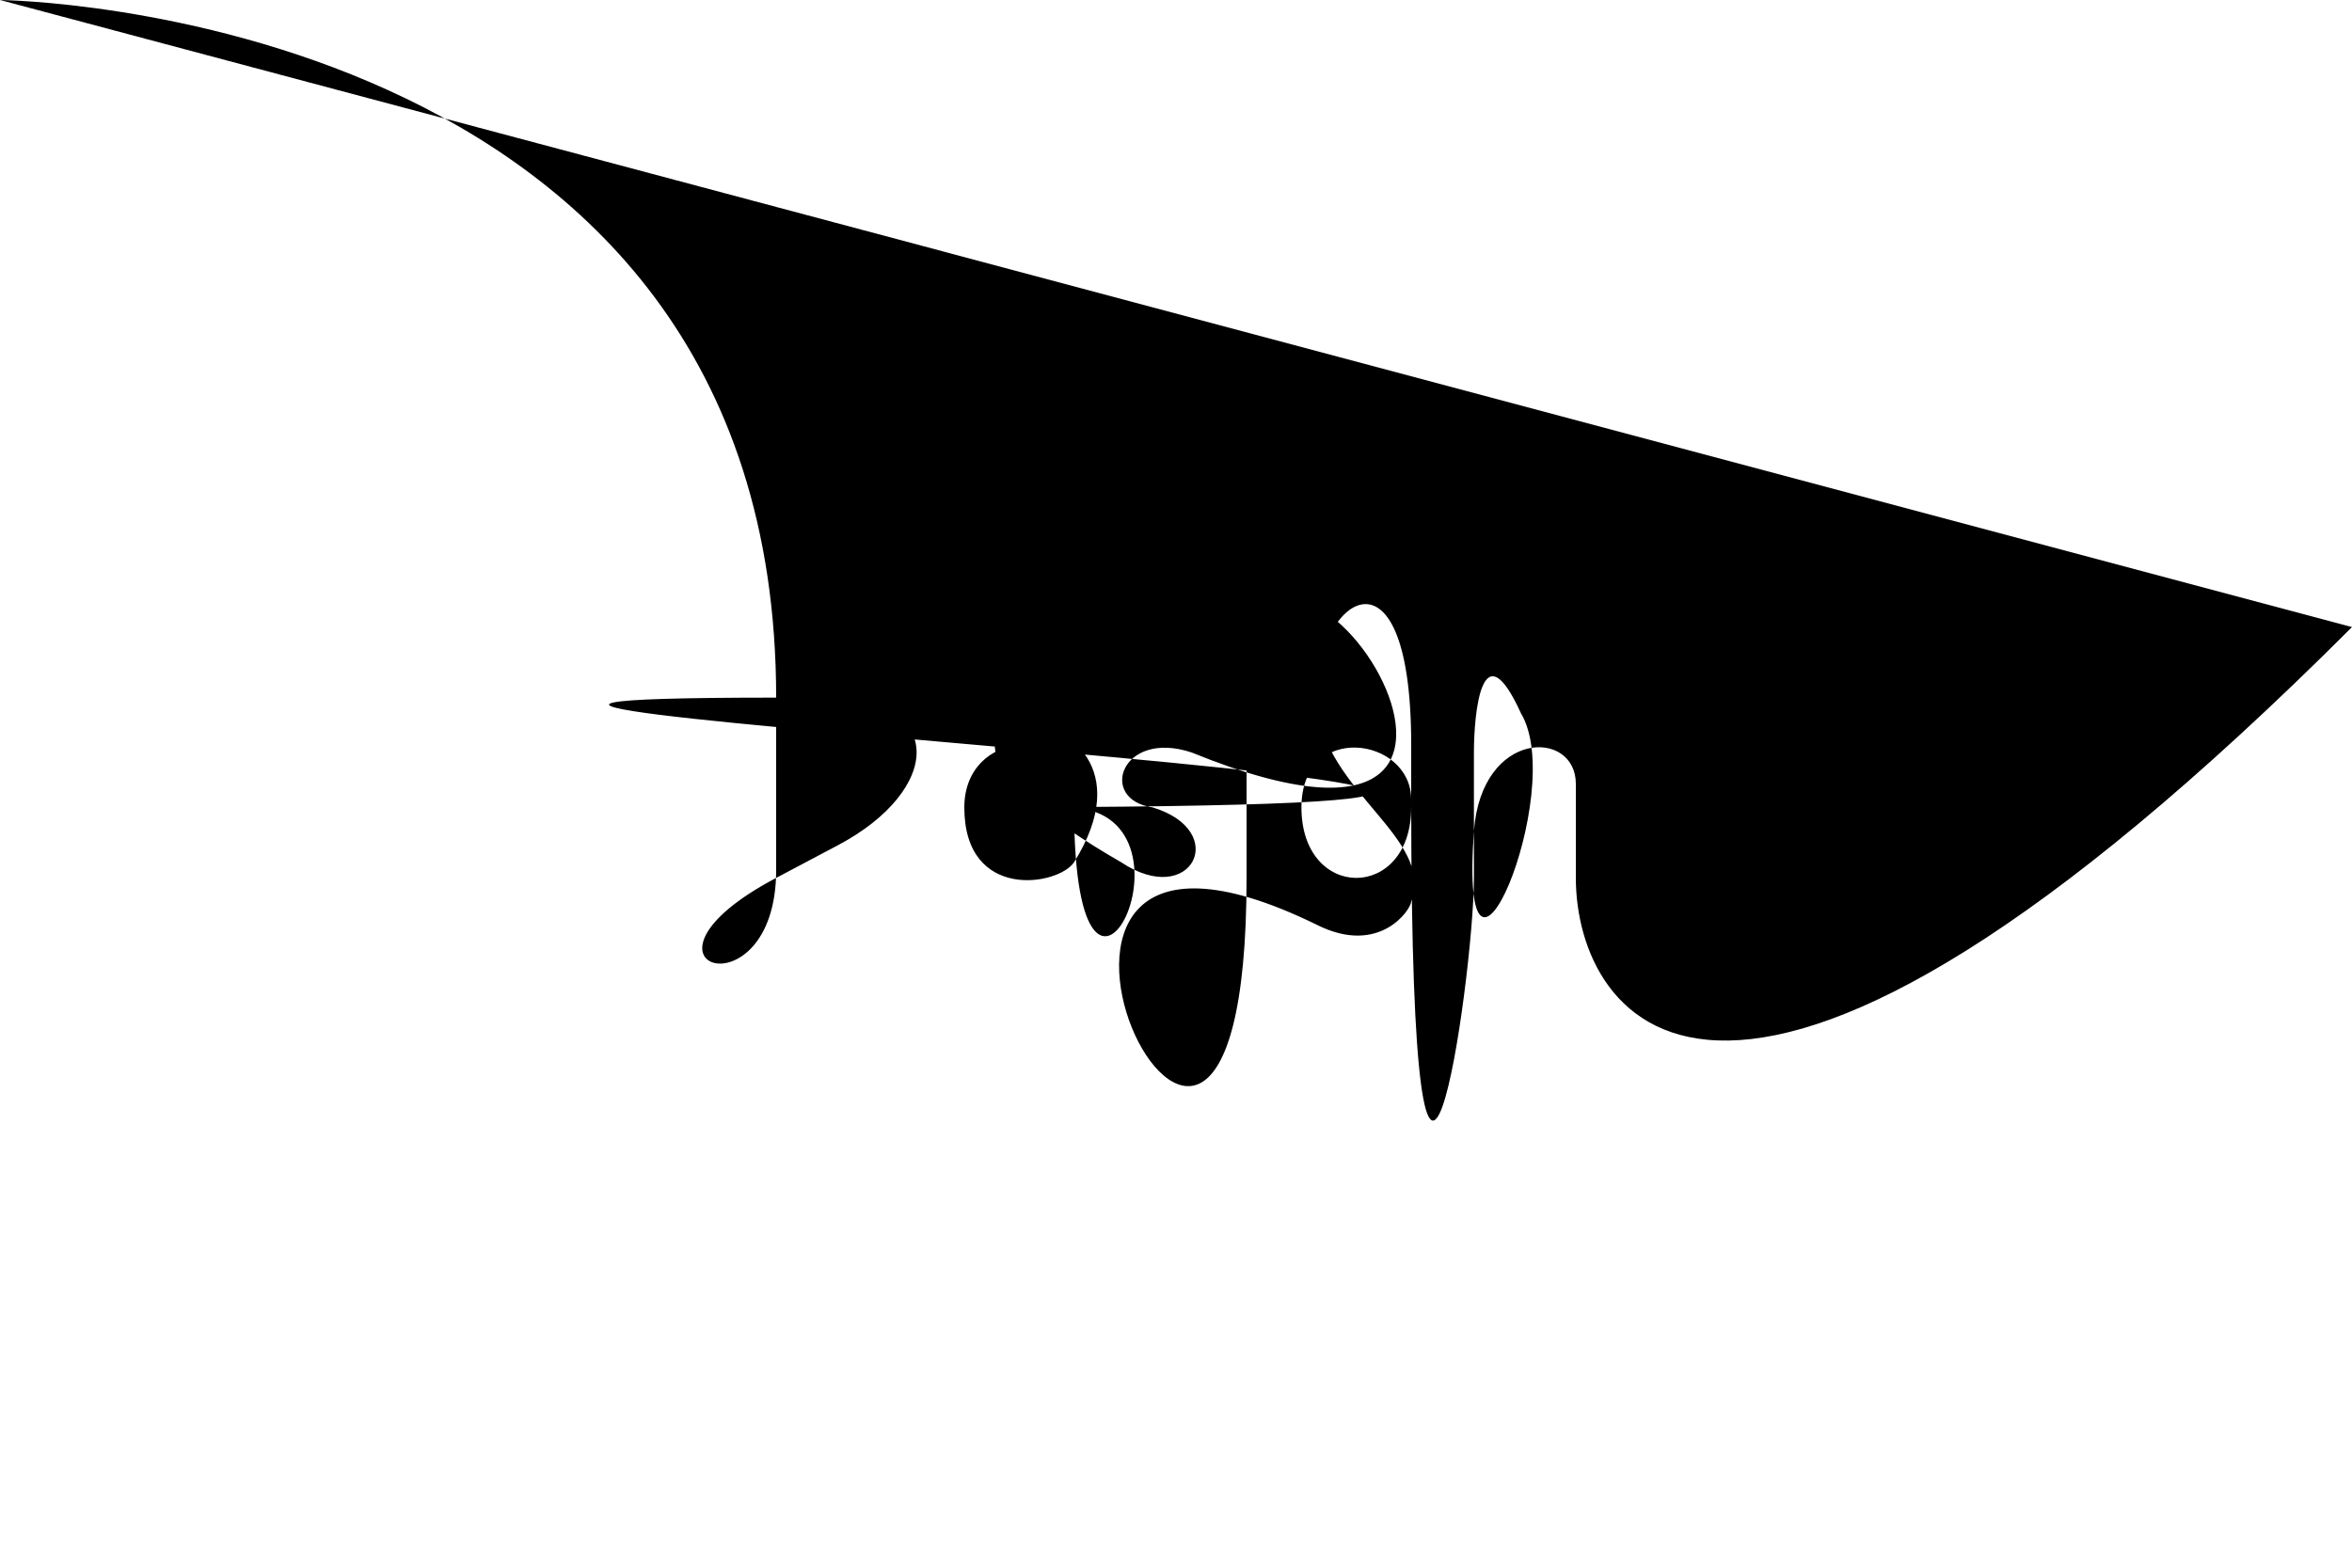
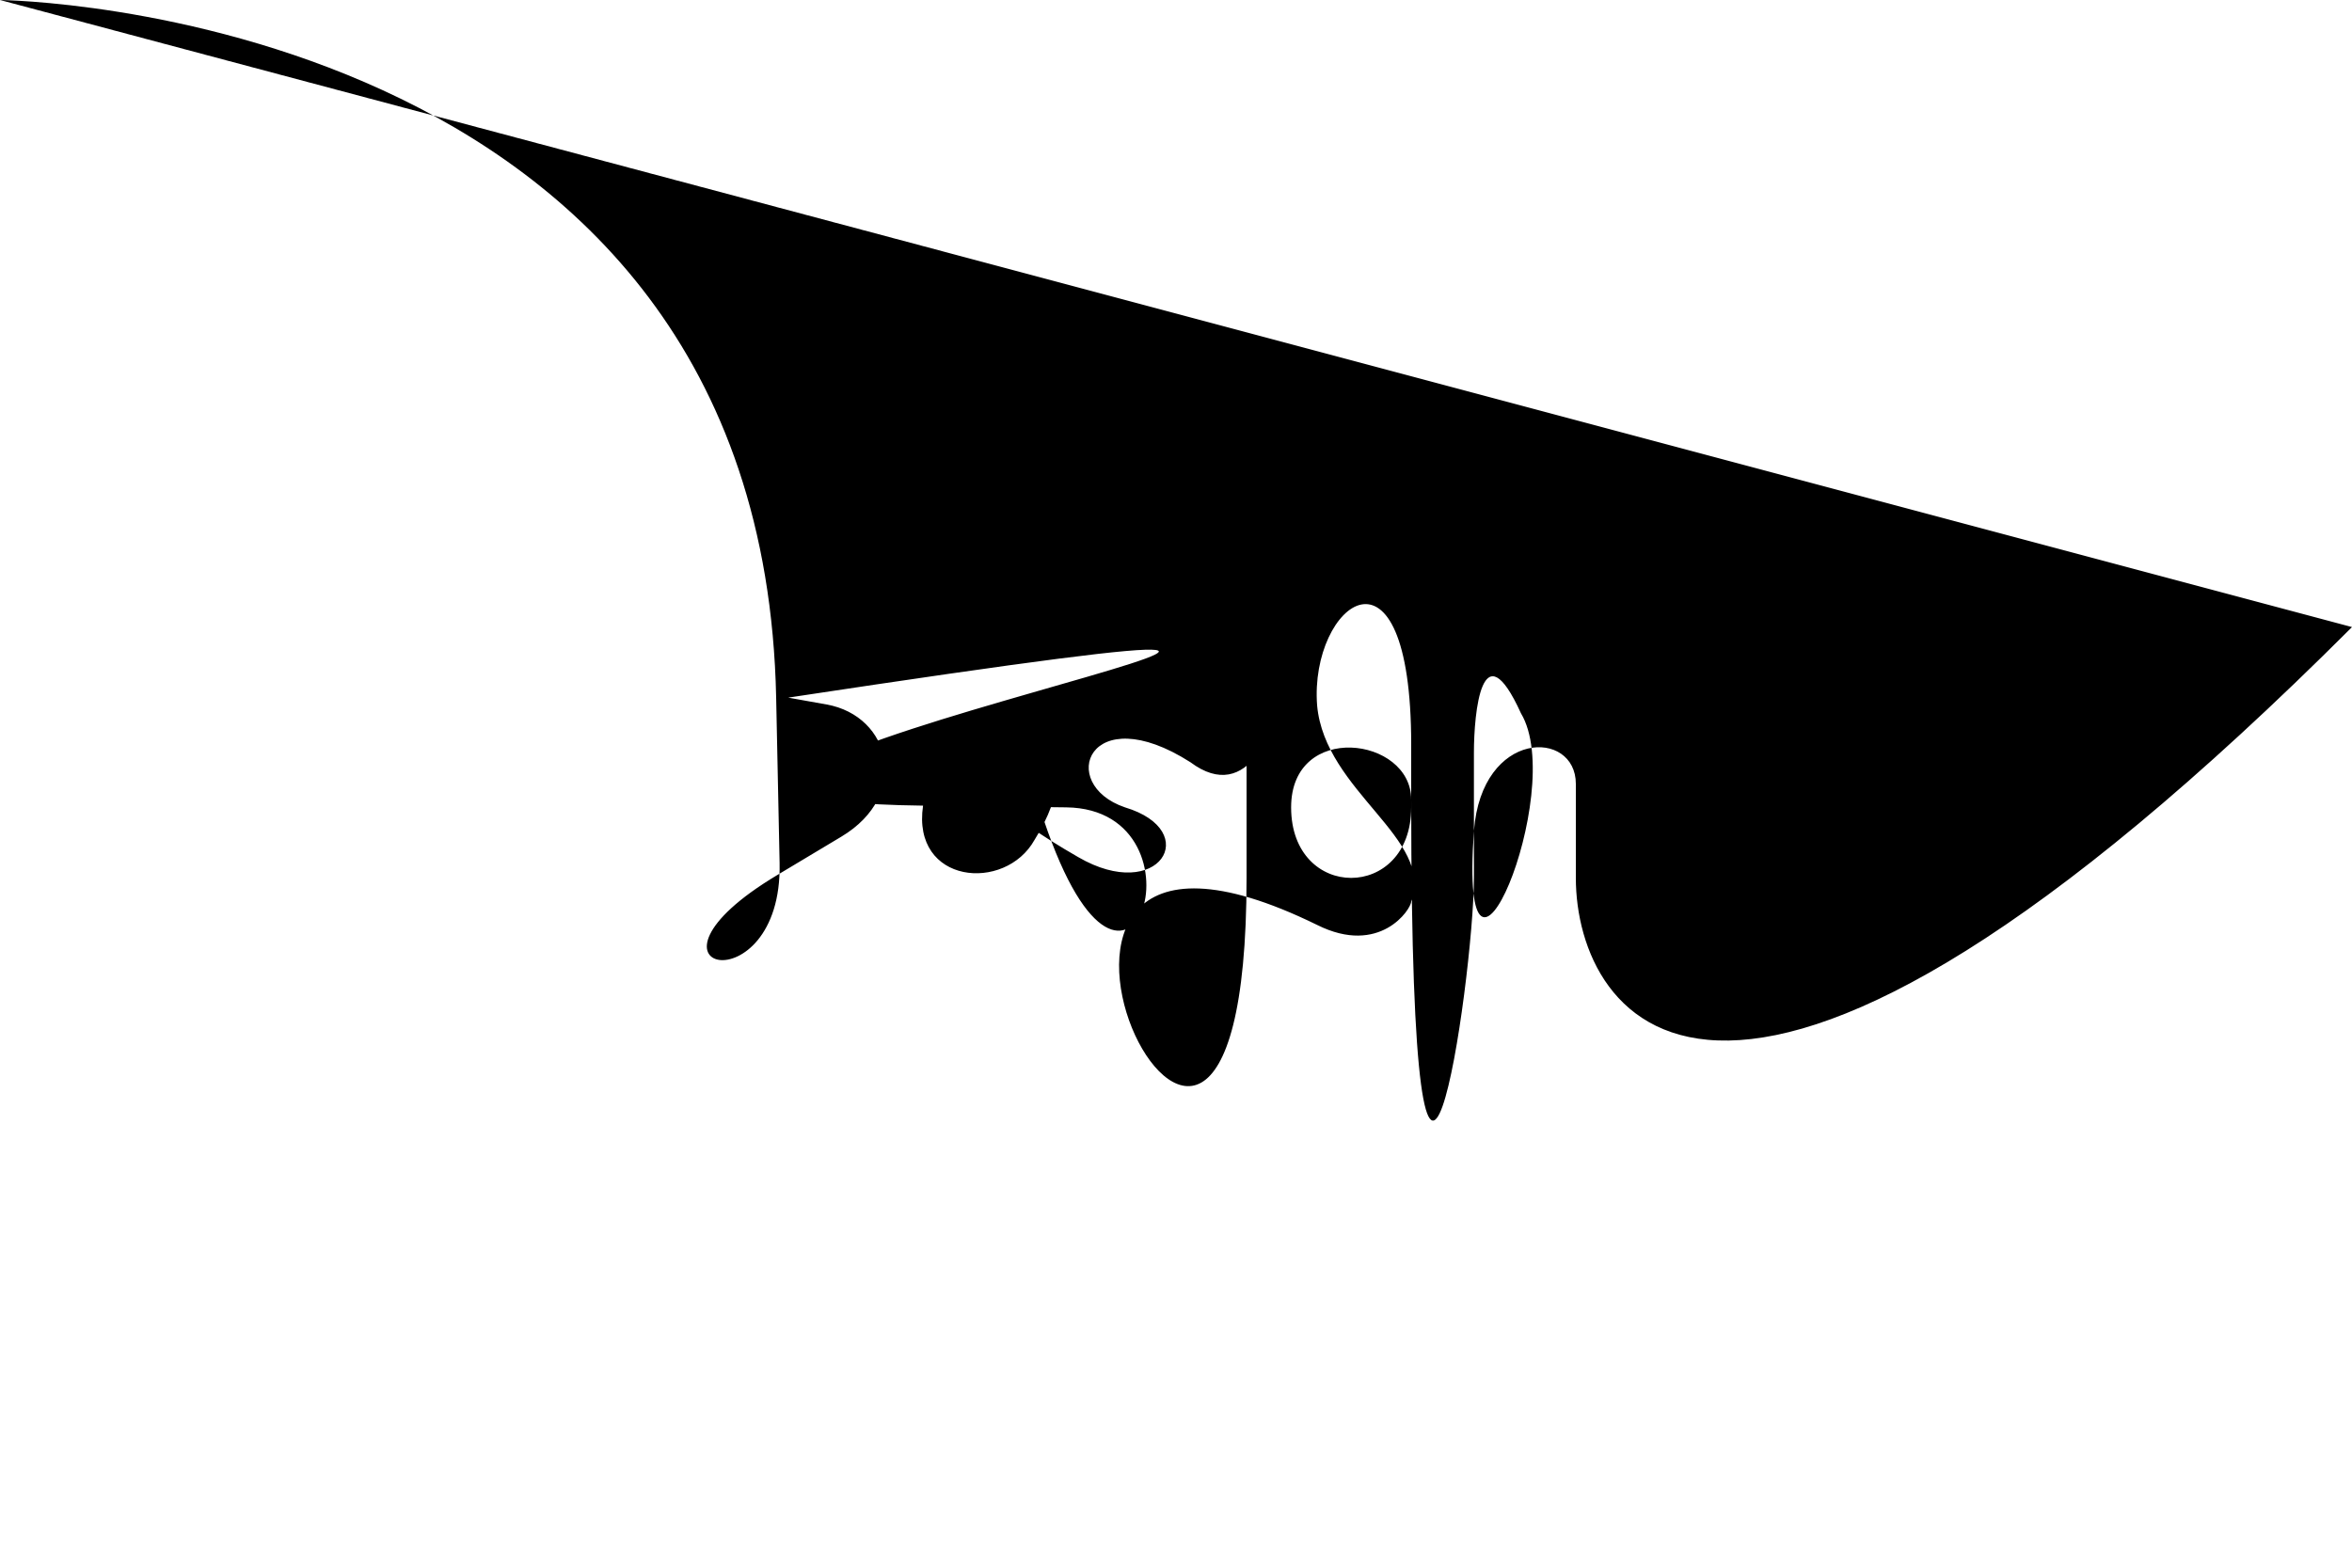
<svg xmlns="http://www.w3.org/2000/svg" class="text-animation__svg" viewBox="0 0 300 200" version="1.1" id="svg321">
  <defs id="defs325" />
-   <path d="m 0,0 c 0,0 99,1 99,89 v 22 c 0,19 -21.215,12.222 0,1 l 7.877,-4.167 C 120.137,100.82 121,89 105,89 h -6 c -99,0 188.237,14 24,14 h 13 c 19,0 1,37 1,0 0,-11 -14,-10 -14,0 0,12 12,10 14,7 15,-24 -34,-23 6,0 9,6 14,-4 4,-7 -7,-1 -4,-10 5,-7 54,22 7.5,-46 7,-7 v 23 c 0,68 -42,-19 9,6 8,4 12,-2 12,-3 3,-8 -11,-14 -12,-25 -1,-13 12,-23 12,5 v 8 c 0,12 -14,12 -14,0 0,-11 14,-9 14,-1 0,78 8,23 8,10 V 96 c 0,-5 1,-16 6,-5 6,10 -8,43 -6,15 1,-13 13,-13 13,-6 v 12 c 0,18 19,48 99,-32" id="path319" />
+   <path d="m 0,0 c 0,0 97.173,1.019 99,89 l 0.439,21.123 c 0.385,18.557 -20.879,13.84 -0.29,1.507 l 8.168,-4.893 c 8.901,-5.332 6.305,-15.396 -1.877,-16.86 L 100.535,89 c 127.103,-19.241 -49.891,12.975 17.202,13.781 L 136,103 c 18.999,0.228 7.728,35.292 -3.386,0 -1.974,-6.268 -5.413,-9.985 -8.006,-8.824 -2.567,1.149 -6.028,2.914 -6.871,8.605 -1.482,10.004 10.465,11.096 14.219,4.368 15,-24 -34.439,-20.807 5.561,2.193 10.324,6.009 15.974,-3.342 5.974,-6.342 -8.754,-2.974 -4.595,-14.019 8.352,-5.755 C 166.567,108.233 167.276,58.516 159,89 v 23 c 0,68 -42,-19 9,6 8,4 12,-2 12,-3 3,-8 -11,-14 -12,-25 -1,-13 12,-23 12,5 v 8 c 0,12 -15.316,12 -15.316,0 0,-11 15.316,-9 15.316,-1 0,78 8,23 8,10 V 96 c 0,-5 1,-16 6,-5 6,10 -8,43 -6,15 1,-13 13,-13 13,-6 v 12 c 0,18 19,48 99,-32" id="path319" />
</svg>
